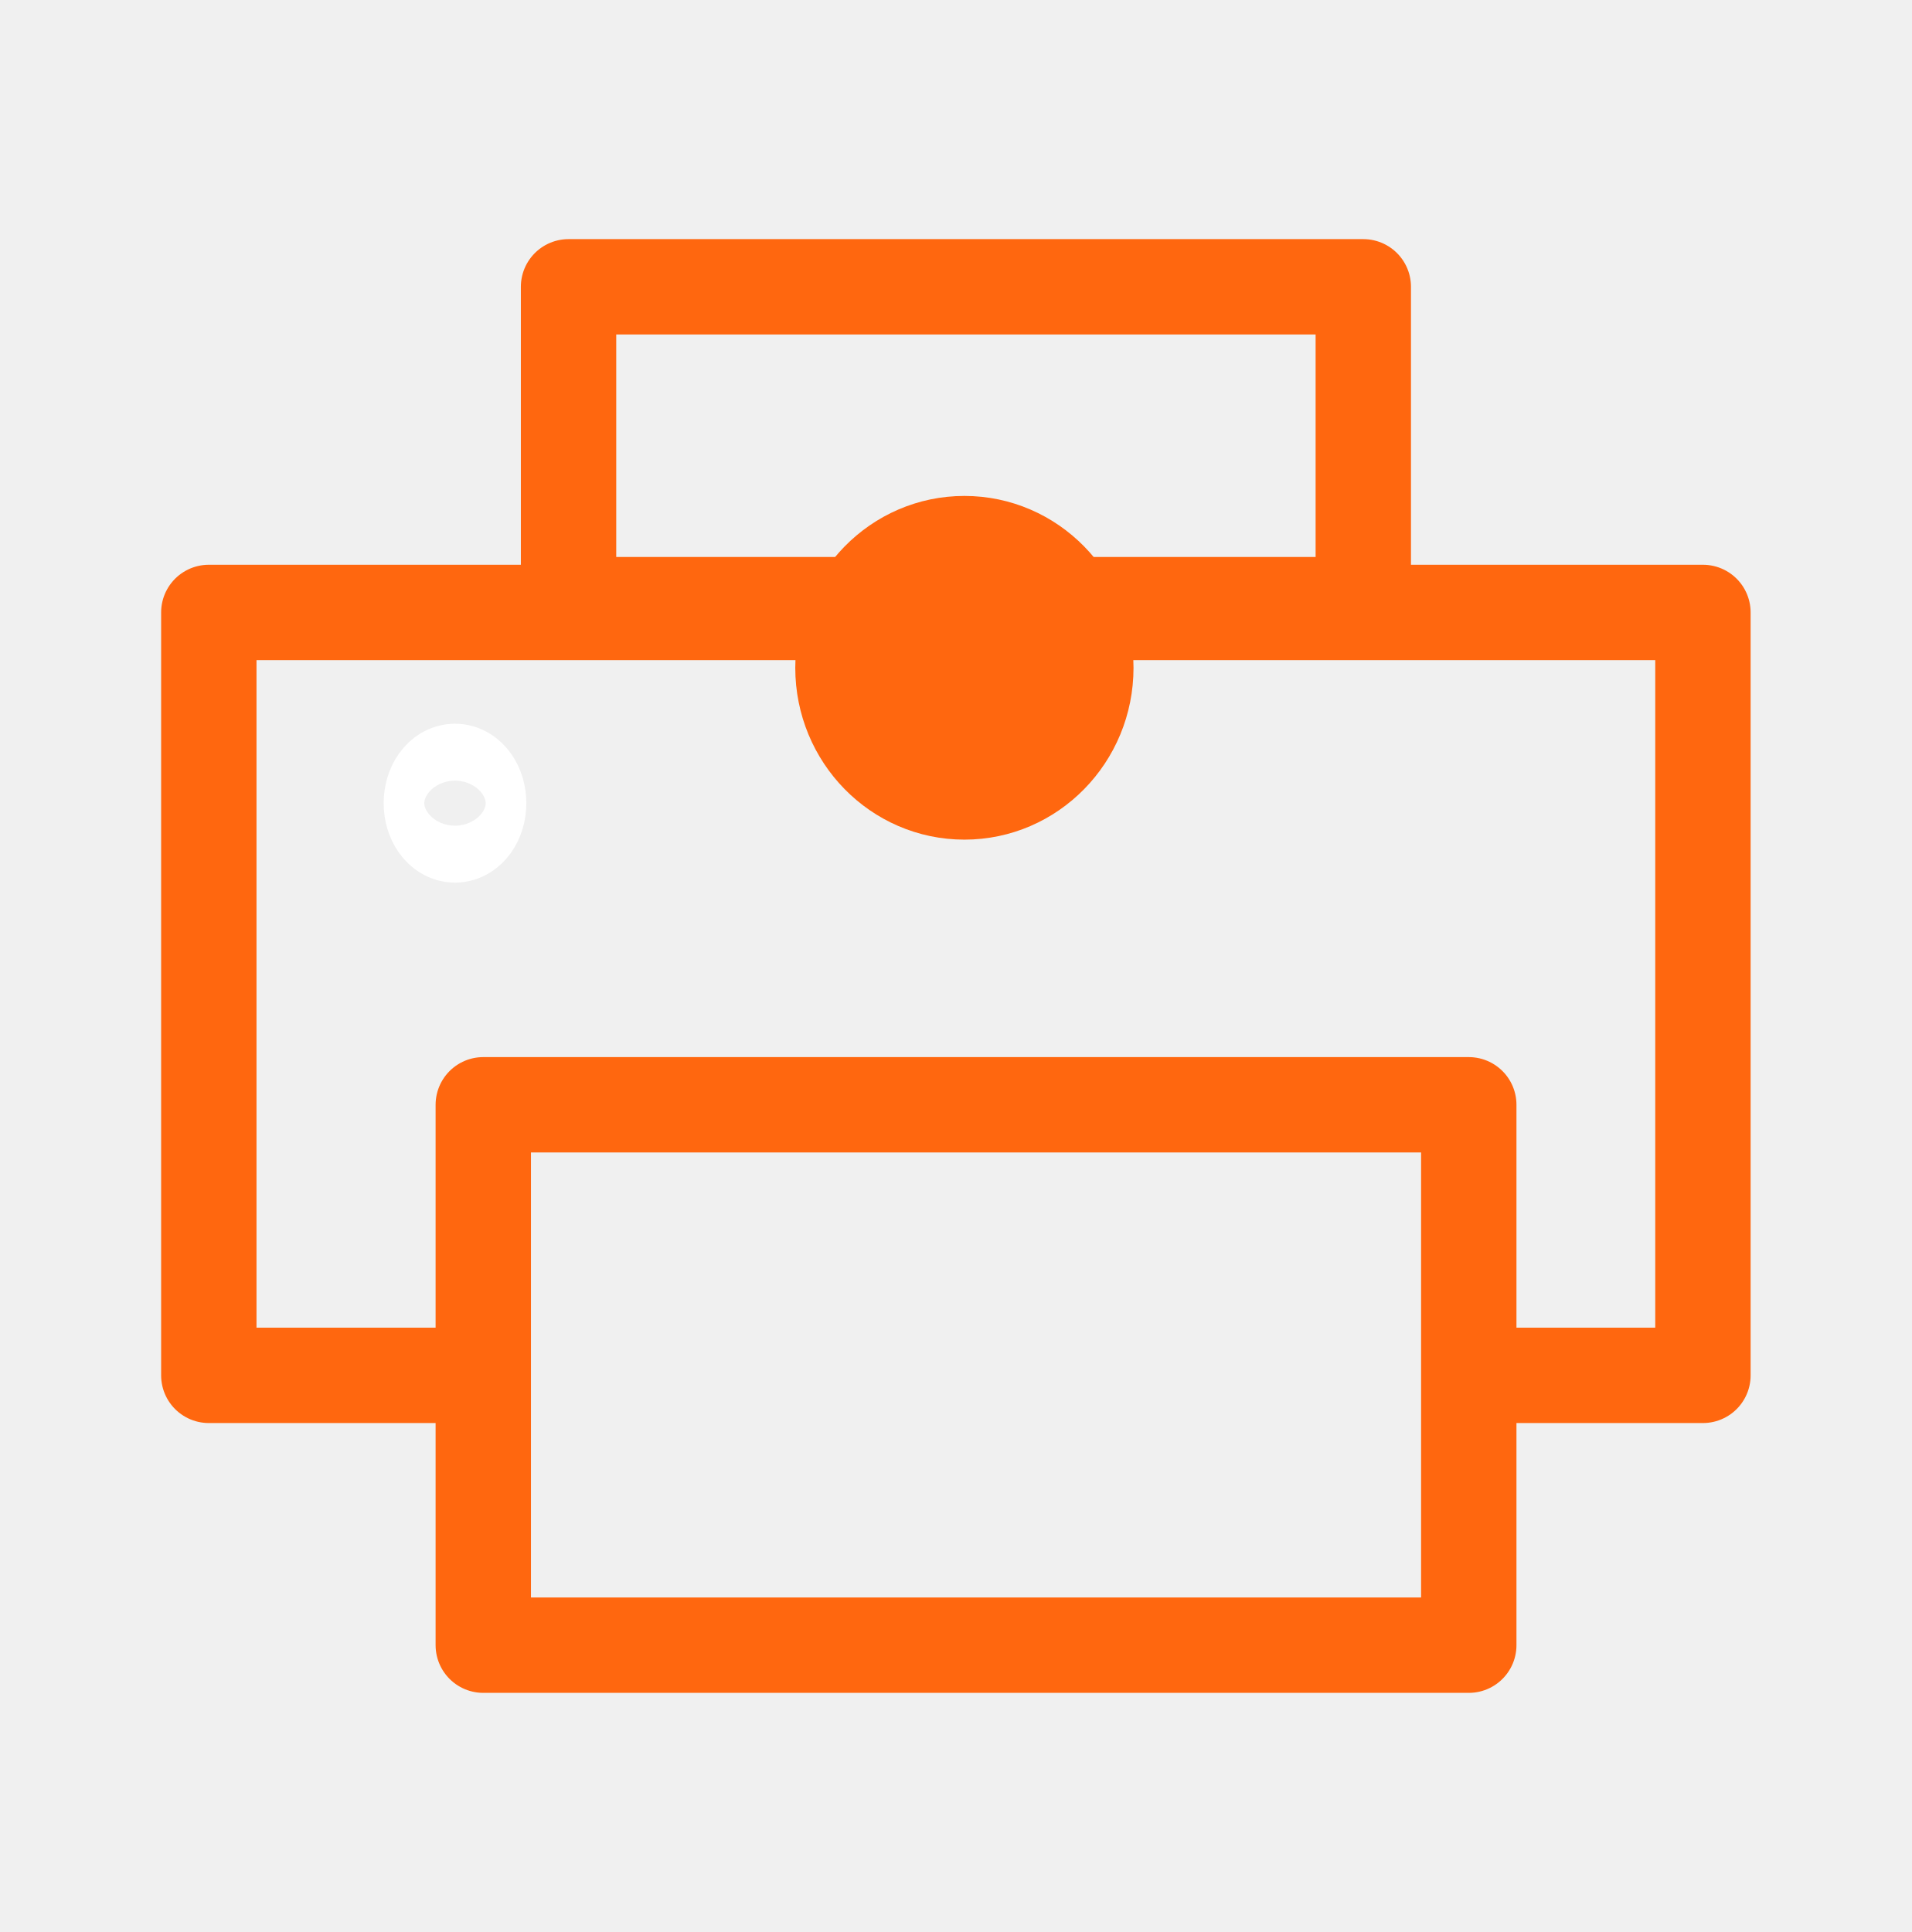
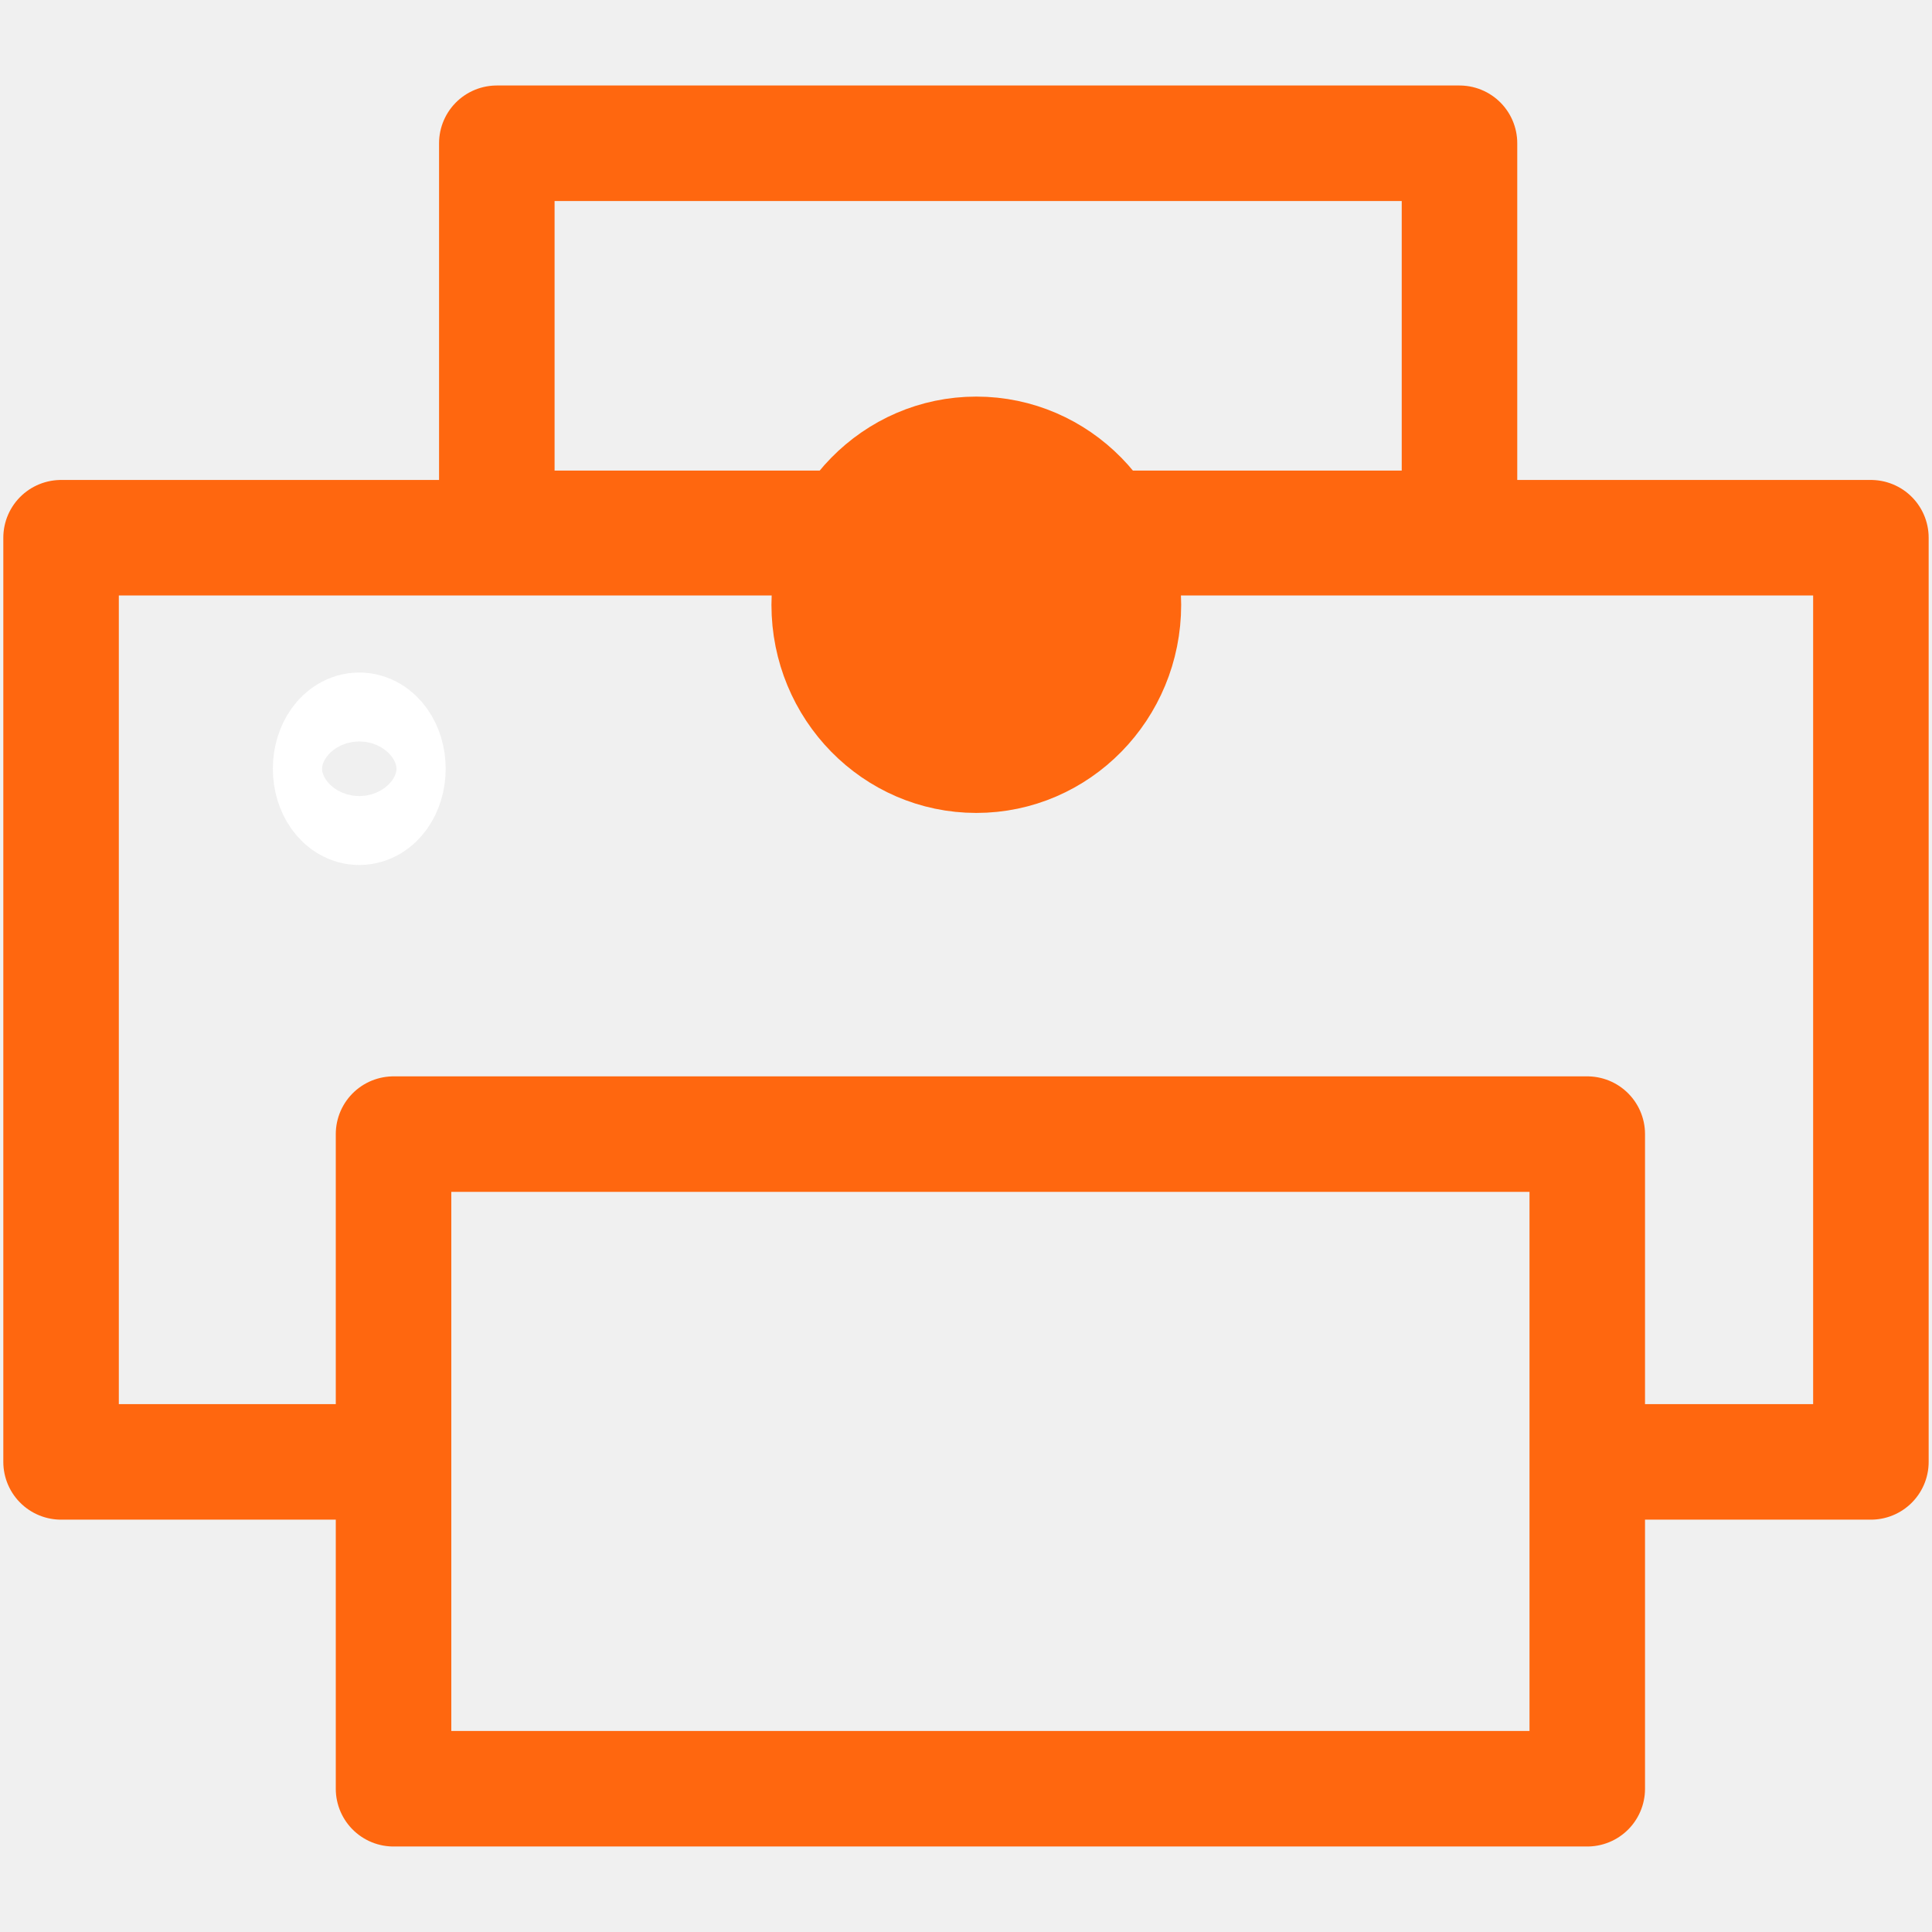
- <svg xmlns="http://www.w3.org/2000/svg" width="60.138" height="60.777" viewBox="0 0 60.138 60.777" id="svg4160" version="1.1">
+ <svg xmlns="http://www.w3.org/2000/svg" width="64" height="64" viewBox="0 0 64 64" id="svg4160" version="1.1">
  <defs id="defs4162" />
-   <g id="layer7" style="display:inline">
-     <g transform="translate(-9.226515,-17.29376)" style="display:inline;opacity:1" id="g83">
+   <g id="layer7" style="display:inline" transform="translate(0,3.223484)">
+     <g transform="matrix(1.275595,0,0,1.275595,-18.12497,-32.04644)" style="display:inline;opacity:1" id="g83">
      <ellipse style="fill:#ff670f;fill-opacity:1;stroke:#ff670f;stroke-width:1.91;stroke-linecap:round;stroke-linejoin:round;stroke-miterlimit:4;stroke-dasharray:none;stroke-opacity:1" id="path5114-3" cx="39.563" cy="38.301" rx="4.365" ry="4.451" />
      <rect y="26.316" x="27.111" height="10" width="25" id="rect5970" style="fill:none;fill-opacity:1;stroke:#ff670f;stroke-width:3;stroke-linecap:round;stroke-linejoin:round;stroke-miterlimit:4;stroke-dasharray:none;stroke-opacity:1" />
      <rect y="52.048" x="24.429" height="17" width="31" id="rect5972" style="fill:none;fill-opacity:1;stroke:#ff670f;stroke-width:3;stroke-linecap:round;stroke-linejoin:round;stroke-miterlimit:4;stroke-dasharray:none;stroke-opacity:1" />
      <ellipse ry="0.895" rx="0.639" cy="42.56" cx="23.539" id="path5974" style="fill:none;fill-opacity:1;stroke:#ffffff;stroke-width:3.21;stroke-linecap:round;stroke-linejoin:round;stroke-miterlimit:4;stroke-dasharray:none;stroke-opacity:1" />
      <path id="path5977" d="m 23.795,60.56 h -8 v -24 h 47 v 24 h -7" style="fill:none;fill-rule:evenodd;stroke:#ff670f;stroke-width:3;stroke-linecap:butt;stroke-linejoin:round;stroke-miterlimit:4;stroke-dasharray:none;stroke-opacity:1" />
    </g>
  </g>
</svg>
